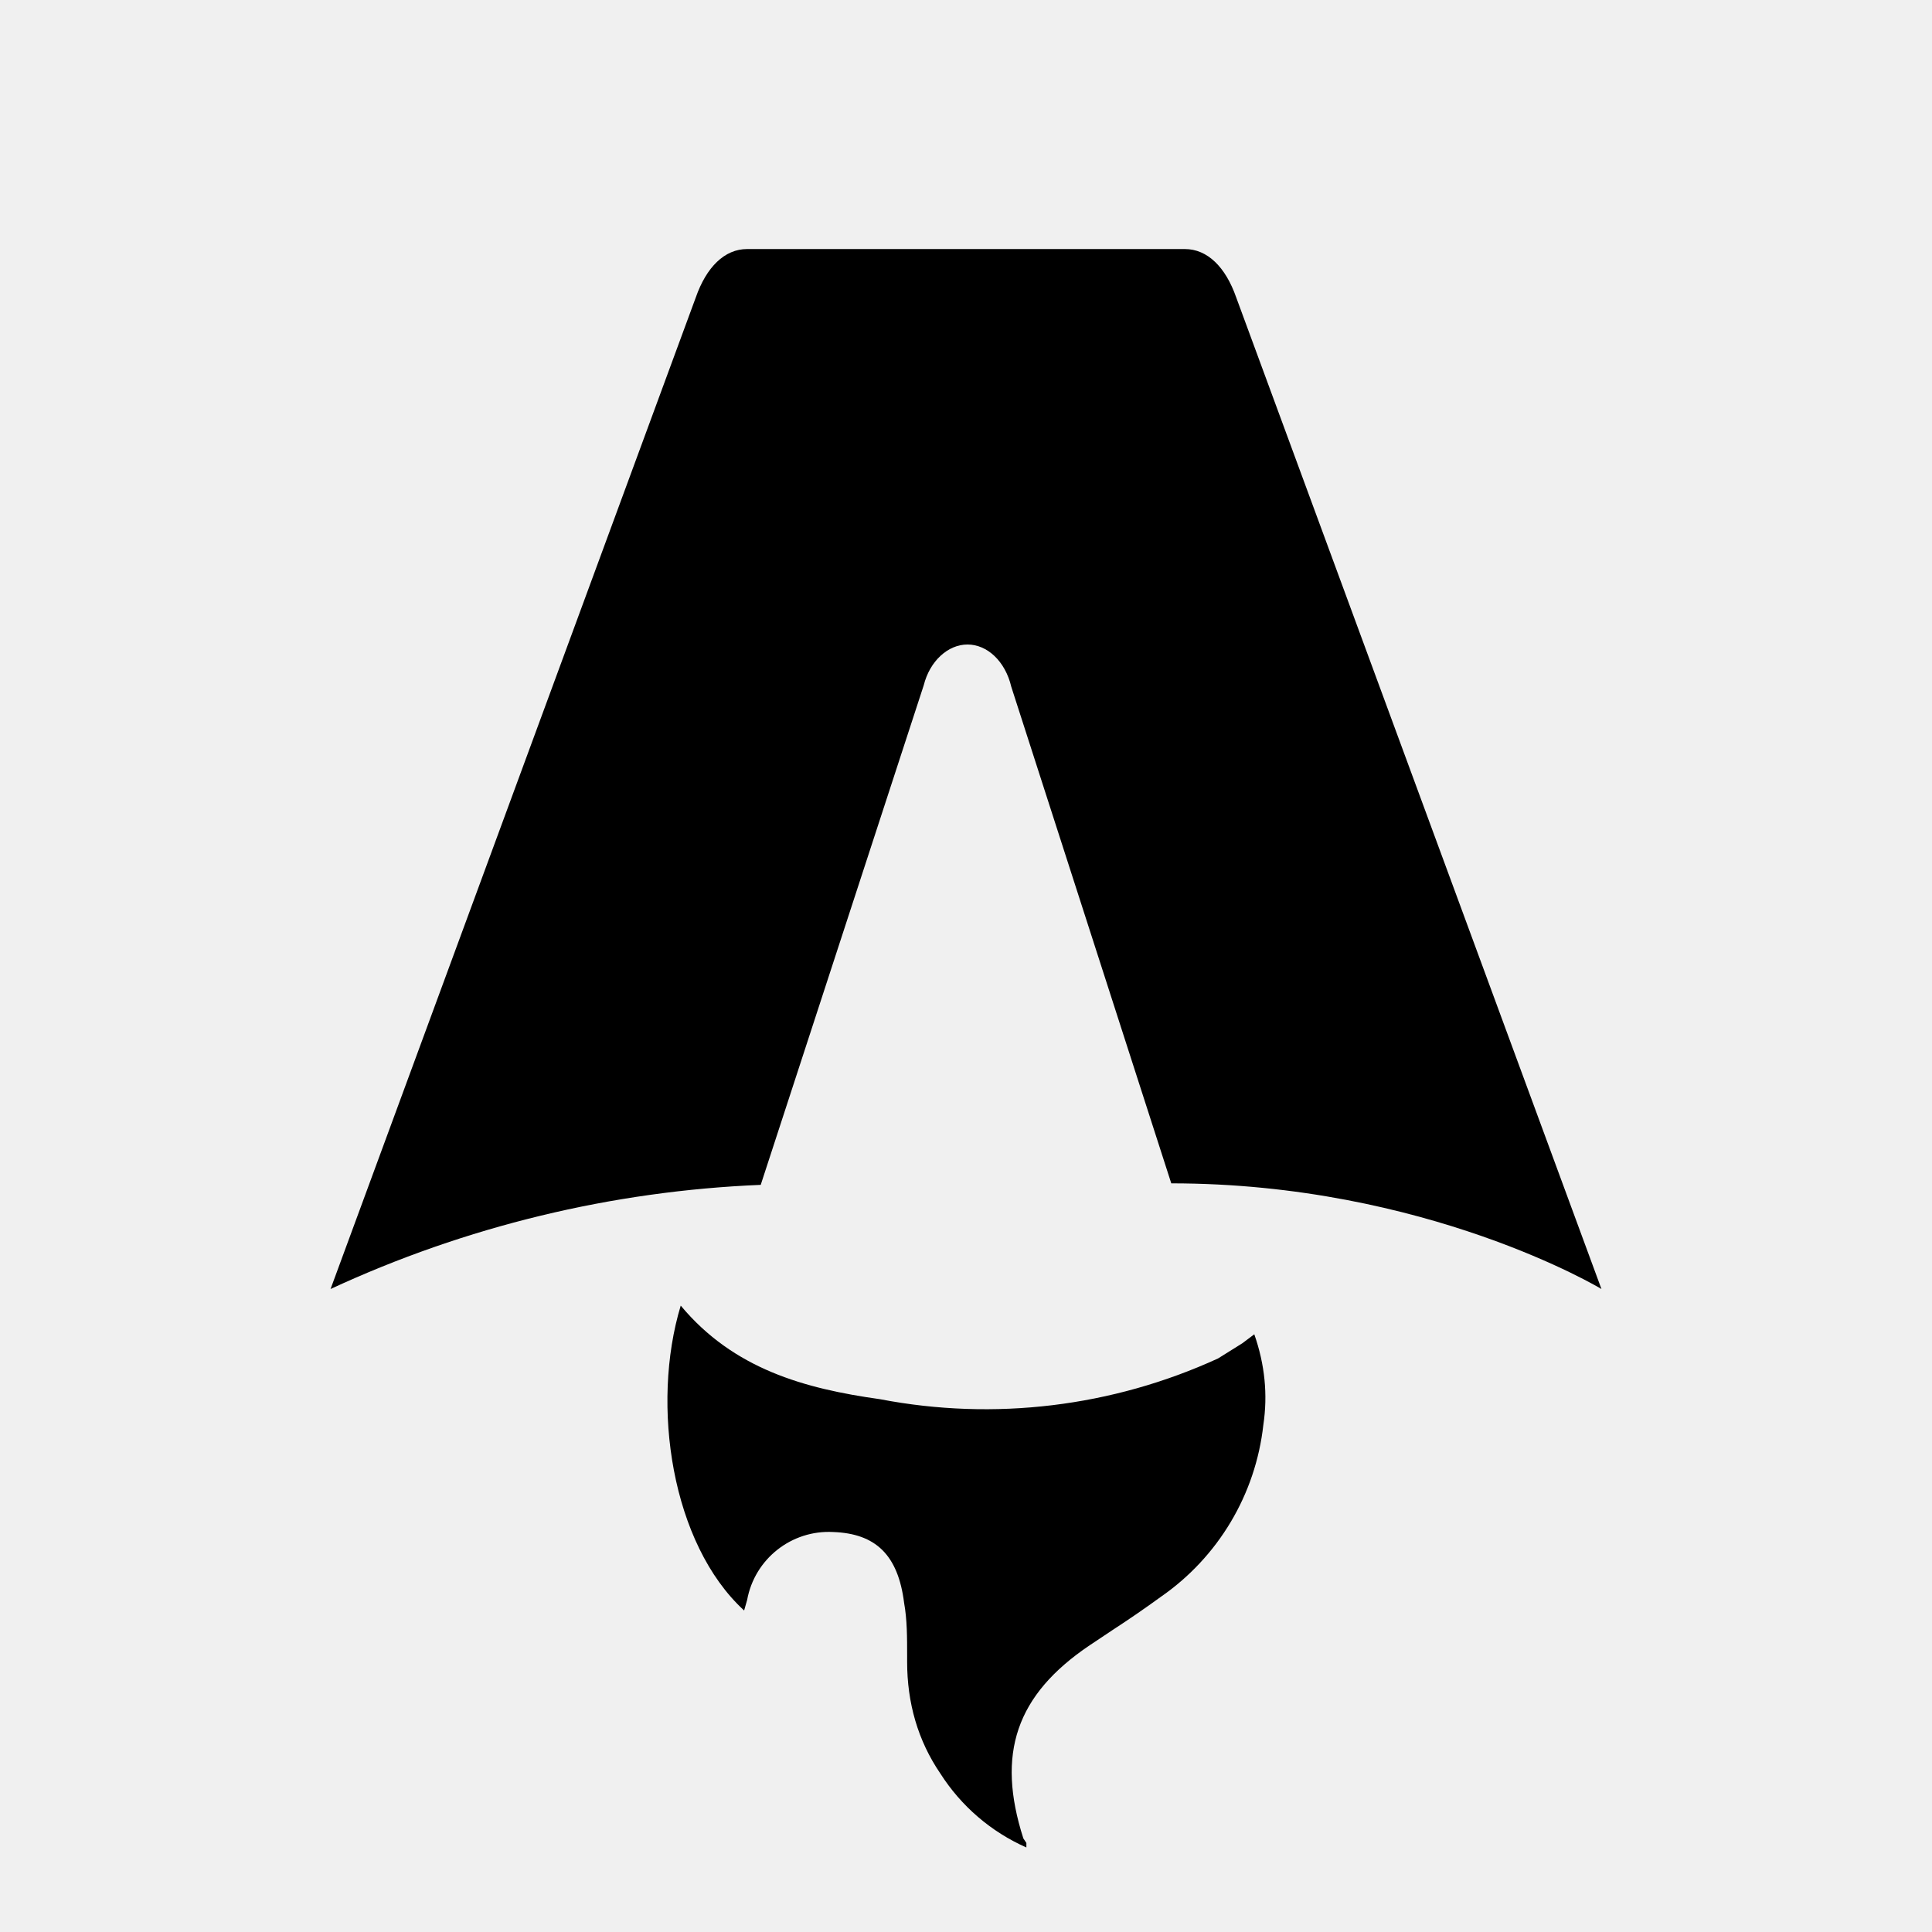
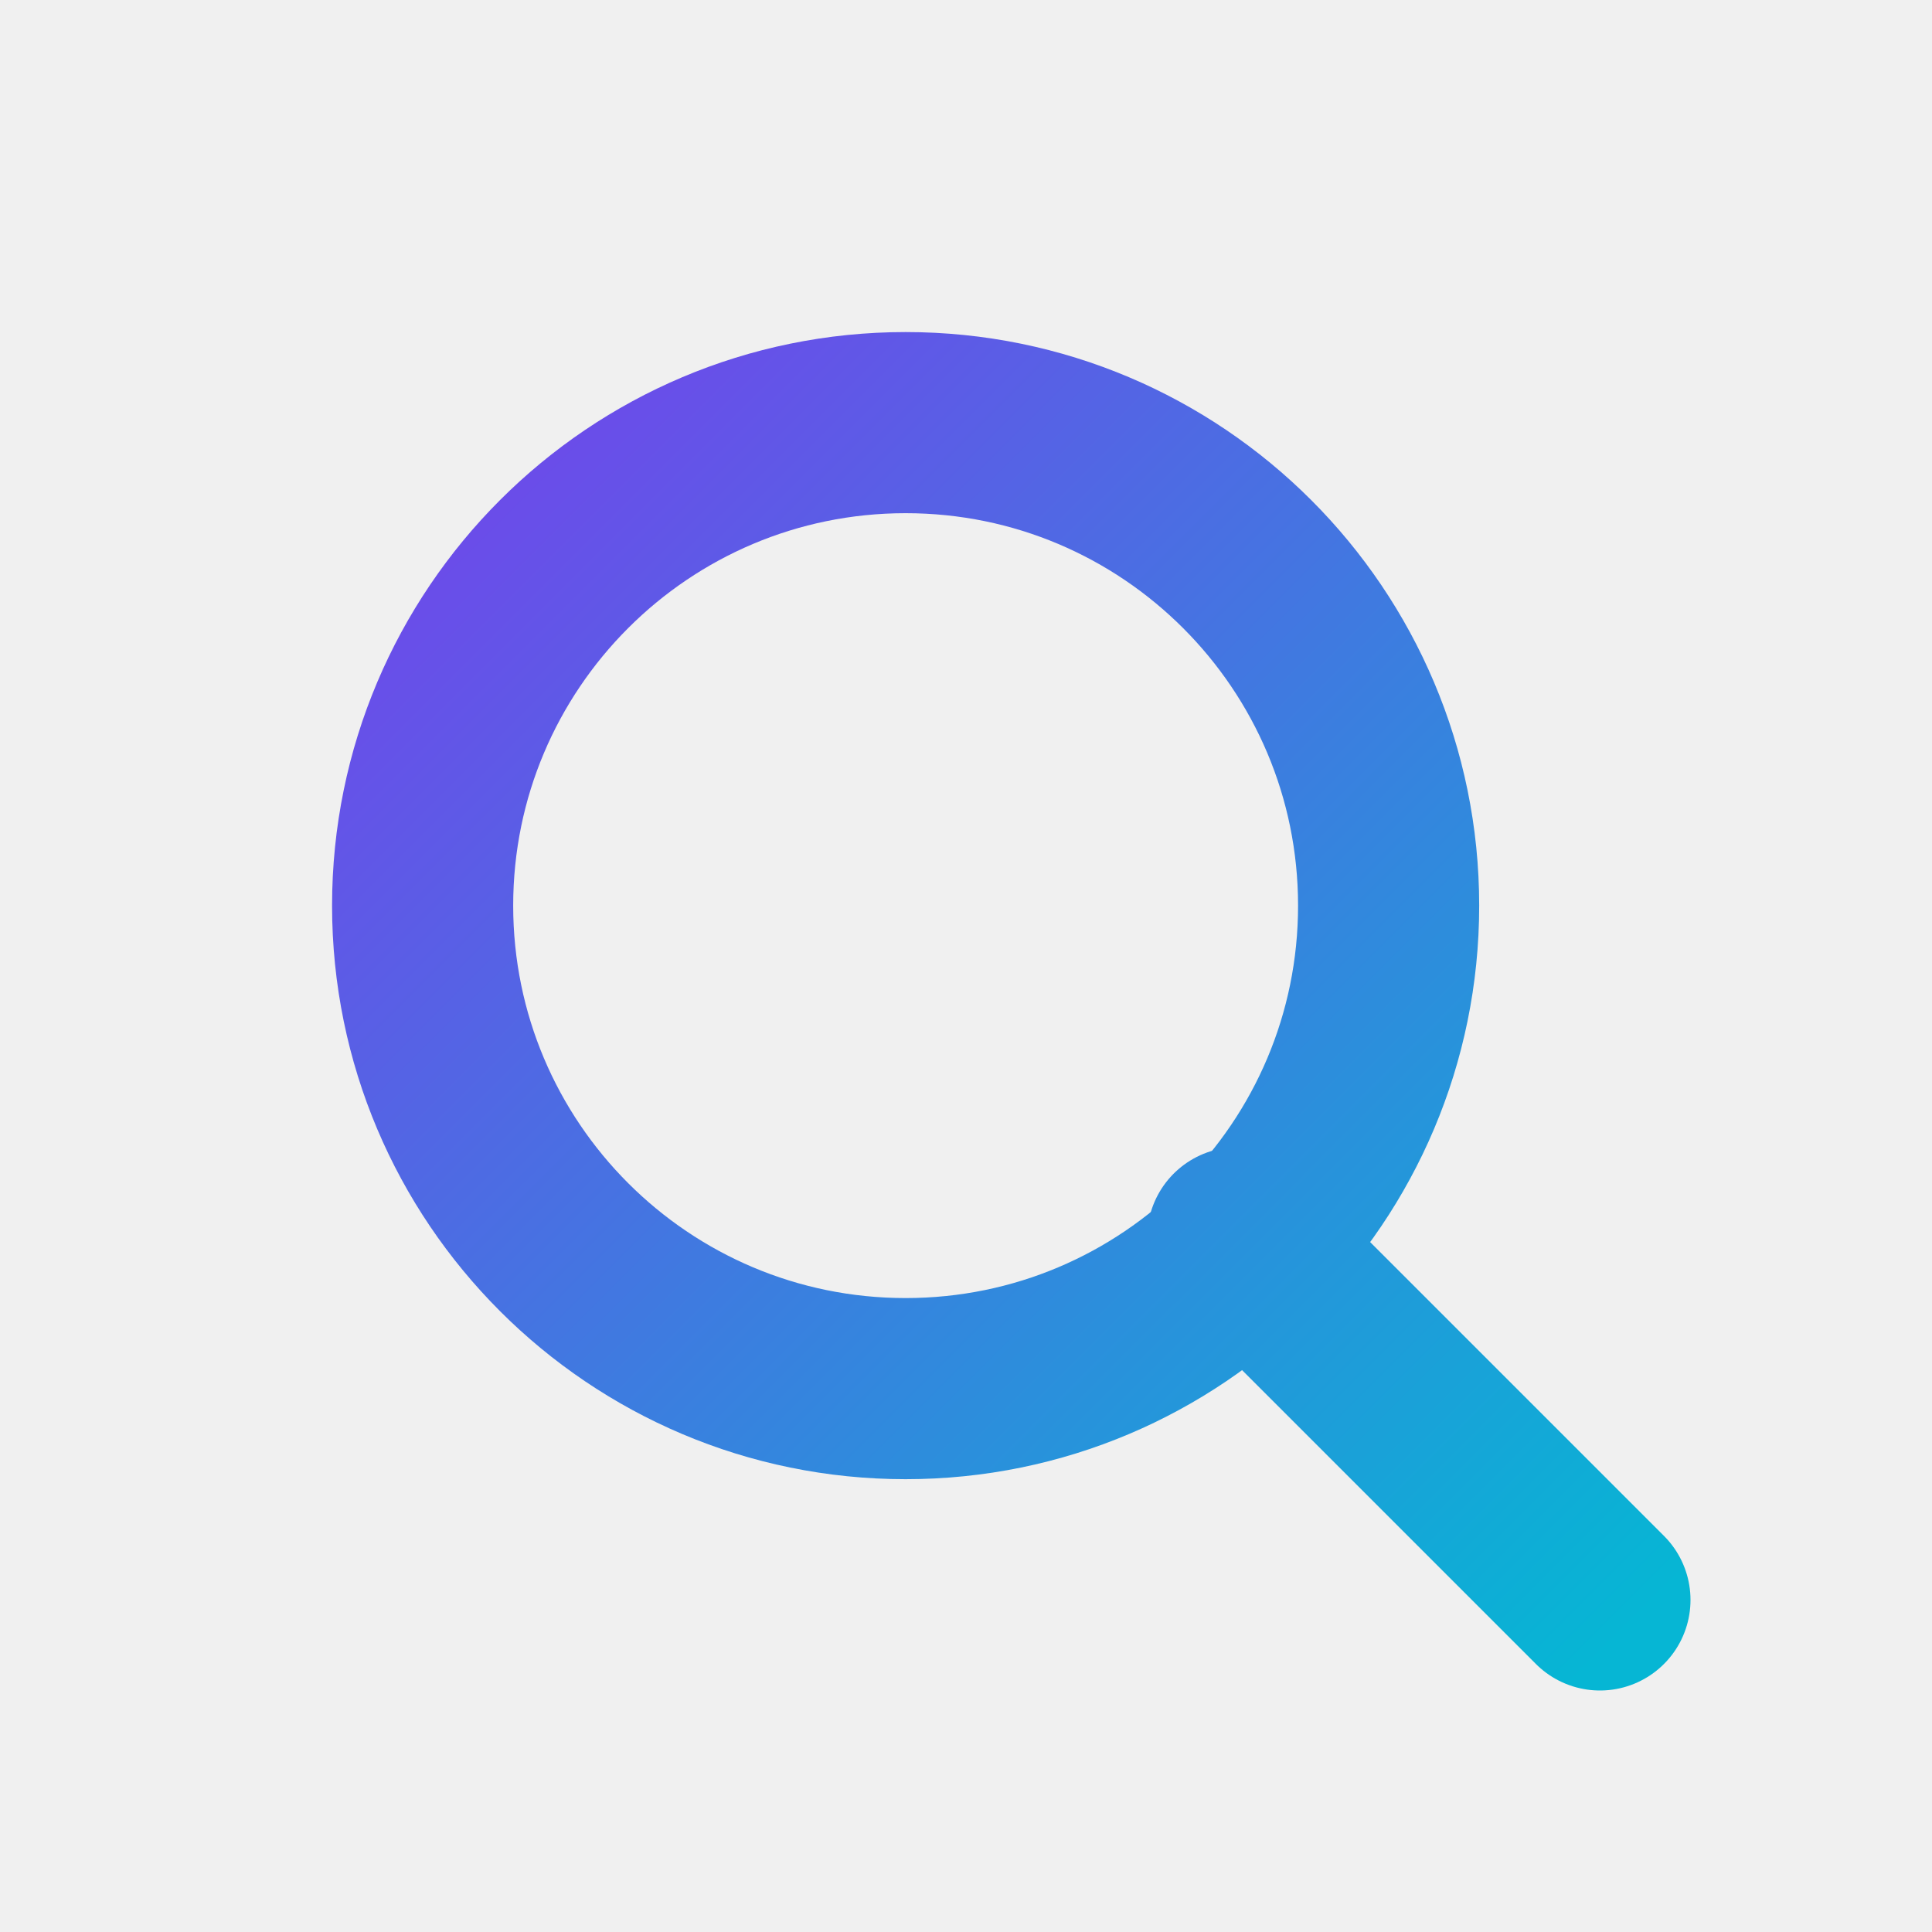
- <svg xmlns="http://www.w3.org/2000/svg" fill="none" viewBox="0 0 128 128">
-   <path d="M50.4 78.5a75.1 75.1 0 0 0-28.5 6.9l24.2-65.7c.7-2 1.9-3.2 3.4-3.2h29c1.5 0 2.7 1.2 3.4 3.2l24.2 65.7s-11.6-7-28.5-7L67 45.5c-.4-1.7-1.6-2.8-2.9-2.8-1.3 0-2.5 1.1-2.9 2.7L50.4 78.5Zm-1.1 28.2Zm-4.2-20.2c-2 6.6-.6 15.8 4.2 20.2a17.5 17.5 0 0 1 .2-.7 5.5 5.5 0 0 1 5.7-4.5c2.8.1 4.3 1.5 4.7 4.7.2 1.1.2 2.3.2 3.5v.4c0 2.7.7 5.2 2.2 7.4a13 13 0 0 0 5.7 4.9v-.3l-.2-.3c-1.8-5.6-.5-9.5 4.4-12.8l1.5-1a73 73 0 0 0 3.2-2.2 16 16 0 0 0 6.8-11.4c.3-2 .1-4-.6-6l-.8.6-1.6 1a37 37 0 0 1-22.4 2.7c-5-.7-9.7-2-13.2-6.2Z" />
-   <style>
-         path { fill: #000; }
-         @media (prefers-color-scheme: dark) {
-             path { fill: #FFF; }
-         }
-     </style>
+ <svg xmlns="http://www.w3.org/2000/svg" viewBox="0 0 64 64" role="img" aria-label="Link Inspector favicon">
+   <defs>
+     <linearGradient id="g" x1="10" y1="10" x2="54" y2="54" gradientUnits="userSpaceOnUse">
+       <stop offset="0" stop-color="#7c3aed" />
+       <stop offset="1" stop-color="#06b6d4" />
+     </linearGradient>
+   </defs>
+   <circle cx="30" cy="30" r="16" fill="none" stroke="url(#g)" stroke-width="6" stroke-linecap="round" />
+   <path d="M41 41l12 12" fill="none" stroke="url(#g)" stroke-width="6" stroke-linecap="round" />
</svg>
